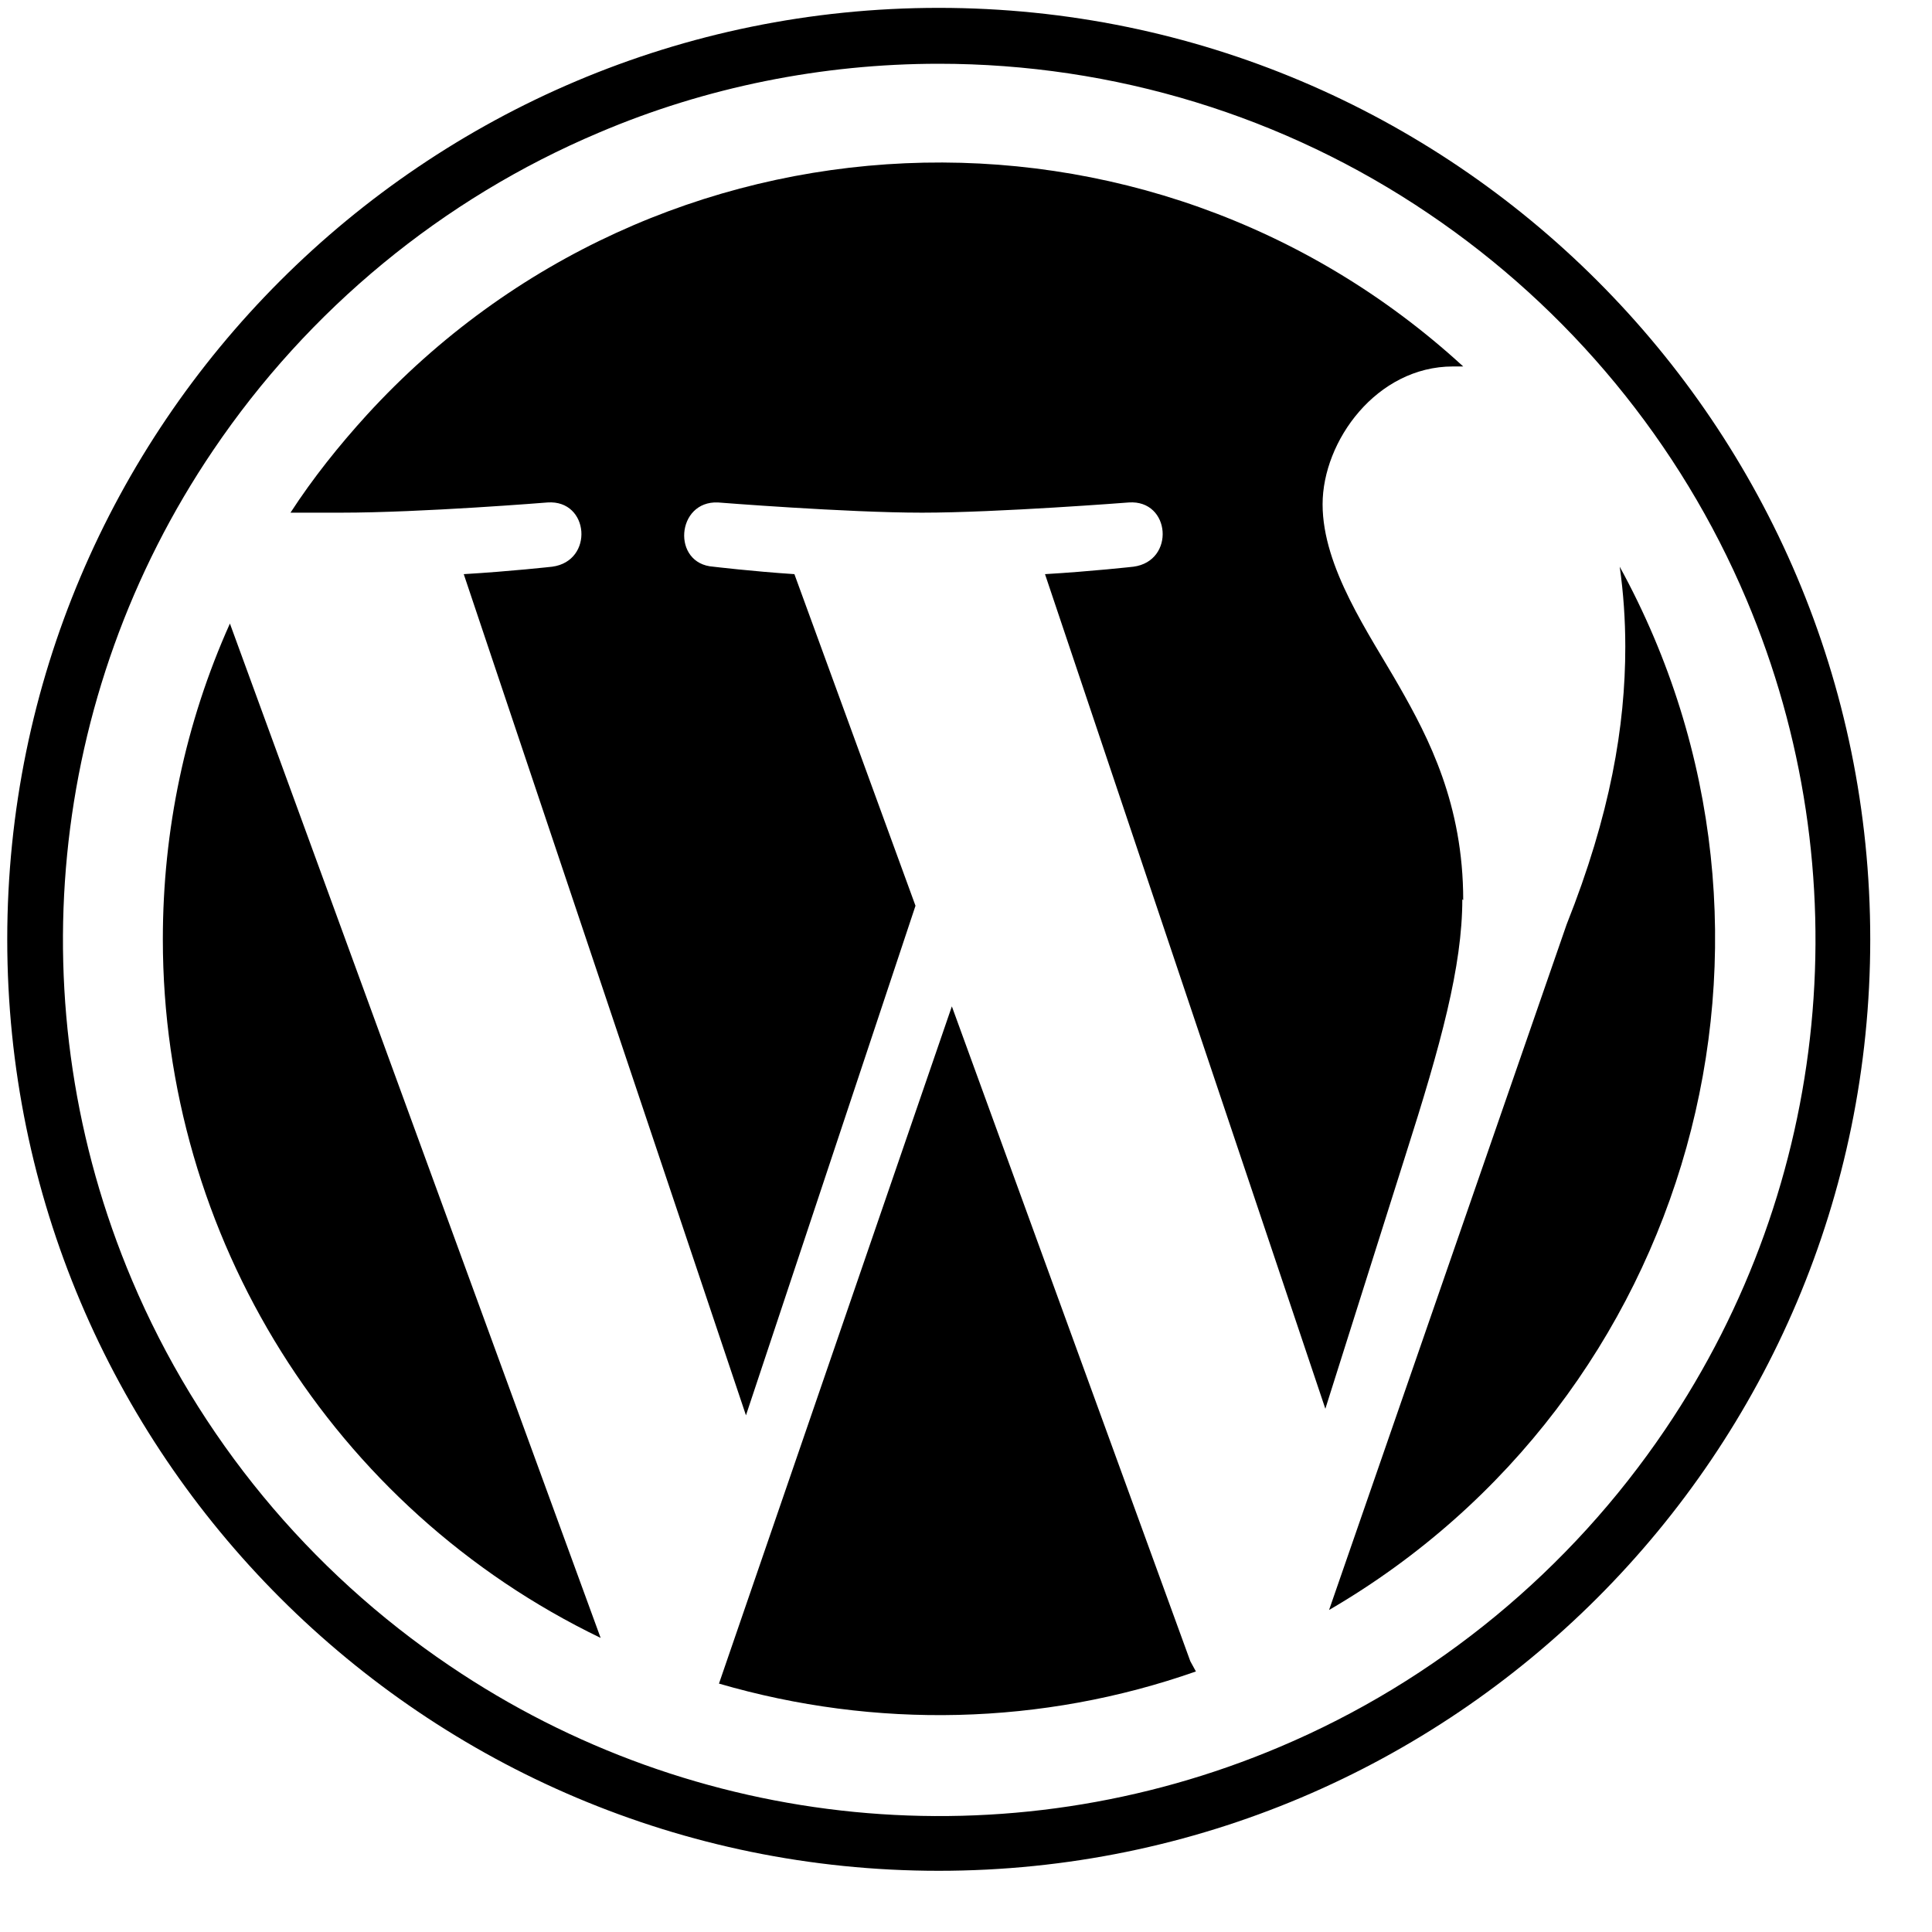
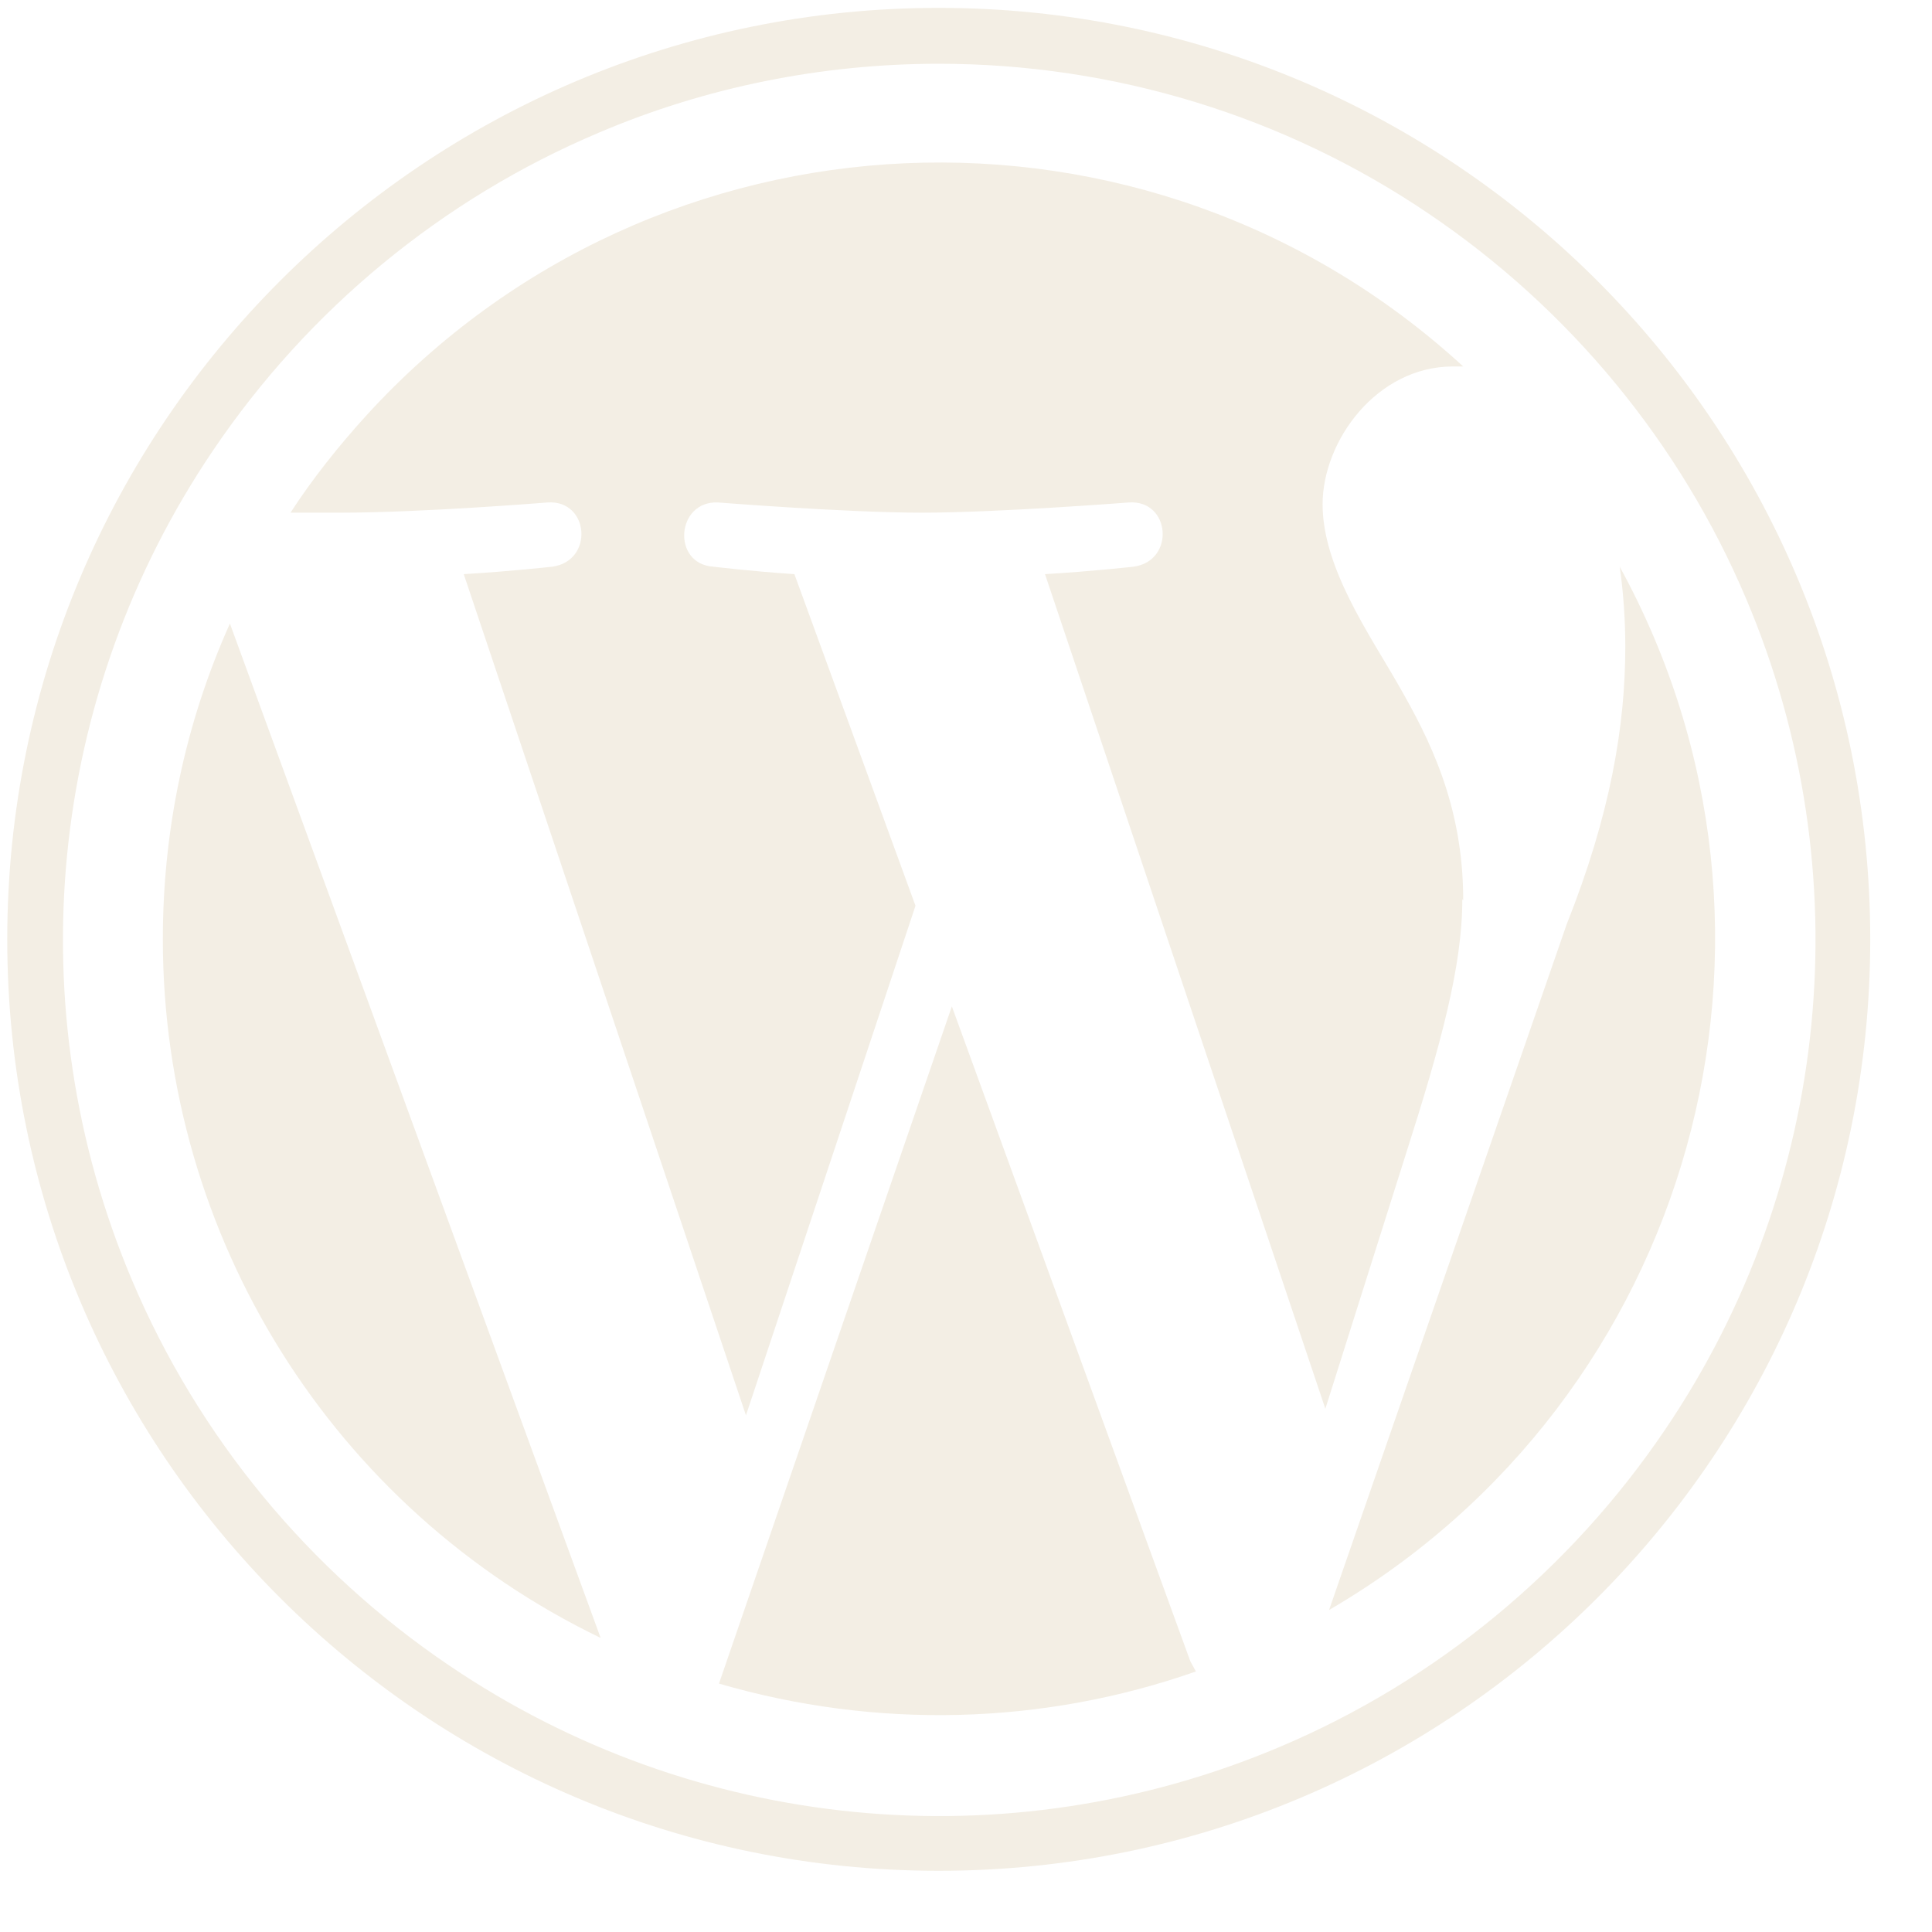
<svg xmlns="http://www.w3.org/2000/svg" role="img" width="600" height="600" viewBox="0 0 28 28">
-   <path fill="currentColor" d="M13.605 0.924C16.143 0.924 18.614 1.68 20.706 3.097C22.745 4.474 24.351 6.418 25.31 8.686C26.984 12.642 26.538 17.164 24.135 20.715C22.758 22.753 20.814 24.36 18.546 25.318C14.591 26.992 10.068 26.547 6.518 24.143C4.479 22.767 2.873 20.823 1.914 18.555C0.24 14.599 0.686 10.076 3.089 6.526C4.466 4.488 6.41 2.881 8.678 1.923C10.23 1.261 11.918 0.924 13.605 0.924ZM13.605 0.114C6.153 0.114 0.105 6.162 0.105 13.614C0.105 21.066 6.153 27.113 13.605 27.113C21.057 27.113 27.105 21.066 27.105 13.614C27.105 6.162 21.057 0.114 13.605 0.114Z" />
-   <path fill="currentColor" d="M2.36 13.613C2.36 17.92 4.817 21.862 8.705 23.738L3.332 9.037C2.684 10.481 2.36 12.034 2.36 13.613ZM21.206 13.046C21.206 11.656 20.707 10.697 20.275 9.941C19.843 9.185 19.168 8.227 19.168 7.309C19.168 6.391 19.951 5.311 21.058 5.311H21.206C16.63 1.112 9.515 1.423 5.317 6.013C4.912 6.458 4.534 6.931 4.21 7.43H4.939C6.113 7.43 7.936 7.282 7.936 7.282C8.543 7.241 8.611 8.132 8.003 8.213C8.003 8.213 7.396 8.281 6.721 8.321L10.811 20.512L13.268 13.127L11.513 8.321C10.906 8.281 10.339 8.213 10.339 8.213C9.731 8.173 9.799 7.255 10.406 7.282C10.406 7.282 12.269 7.43 13.363 7.43C14.456 7.43 16.36 7.282 16.36 7.282C16.967 7.241 17.035 8.132 16.427 8.213C16.427 8.213 15.82 8.281 15.145 8.321L19.208 20.417L20.369 16.745C20.882 15.139 21.193 14.005 21.193 13.033L21.206 13.046ZM13.795 14.585L10.42 24.4C12.688 25.061 15.104 25.007 17.332 24.224L17.251 24.076L13.795 14.585ZM23.474 8.213C23.528 8.591 23.555 8.983 23.555 9.374C23.555 10.522 23.339 11.804 22.705 13.397L19.262 23.333C24.527 20.269 26.404 13.559 23.474 8.213Z" />
+   <path fill="#F3EEE4" d="M13.605 0.924C16.143 0.924 18.614 1.68 20.706 3.097C22.745 4.474 24.351 6.418 25.31 8.686C26.984 12.642 26.538 17.164 24.135 20.715C22.758 22.753 20.814 24.36 18.546 25.318C14.591 26.992 10.068 26.547 6.518 24.143C4.479 22.767 2.873 20.823 1.914 18.555C0.24 14.599 0.686 10.076 3.089 6.526C4.466 4.488 6.41 2.881 8.678 1.923C10.23 1.261 11.918 0.924 13.605 0.924ZM13.605 0.114C6.153 0.114 0.105 6.162 0.105 13.614C0.105 21.066 6.153 27.113 13.605 27.113C21.057 27.113 27.105 21.066 27.105 13.614C27.105 6.162 21.057 0.114 13.605 0.114Z" />
+   <path fill="#F3EEE4" d="M2.36 13.613C2.36 17.92 4.817 21.862 8.705 23.738L3.332 9.037C2.684 10.481 2.36 12.034 2.36 13.613ZM21.206 13.046C21.206 11.656 20.707 10.697 20.275 9.941C19.843 9.185 19.168 8.227 19.168 7.309C19.168 6.391 19.951 5.311 21.058 5.311H21.206C16.63 1.112 9.515 1.423 5.317 6.013C4.912 6.458 4.534 6.931 4.21 7.43H4.939C6.113 7.43 7.936 7.282 7.936 7.282C8.543 7.241 8.611 8.132 8.003 8.213C8.003 8.213 7.396 8.281 6.721 8.321L10.811 20.512L13.268 13.127L11.513 8.321C10.906 8.281 10.339 8.213 10.339 8.213C9.731 8.173 9.799 7.255 10.406 7.282C10.406 7.282 12.269 7.43 13.363 7.43C14.456 7.43 16.36 7.282 16.36 7.282C16.967 7.241 17.035 8.132 16.427 8.213C16.427 8.213 15.82 8.281 15.145 8.321L19.208 20.417L20.369 16.745C20.882 15.139 21.193 14.005 21.193 13.033L21.206 13.046ZM13.795 14.585L10.42 24.4C12.688 25.061 15.104 25.007 17.332 24.224L17.251 24.076L13.795 14.585ZM23.474 8.213C23.528 8.591 23.555 8.983 23.555 9.374C23.555 10.522 23.339 11.804 22.705 13.397L19.262 23.333C24.527 20.269 26.404 13.559 23.474 8.213Z" />
</svg>
